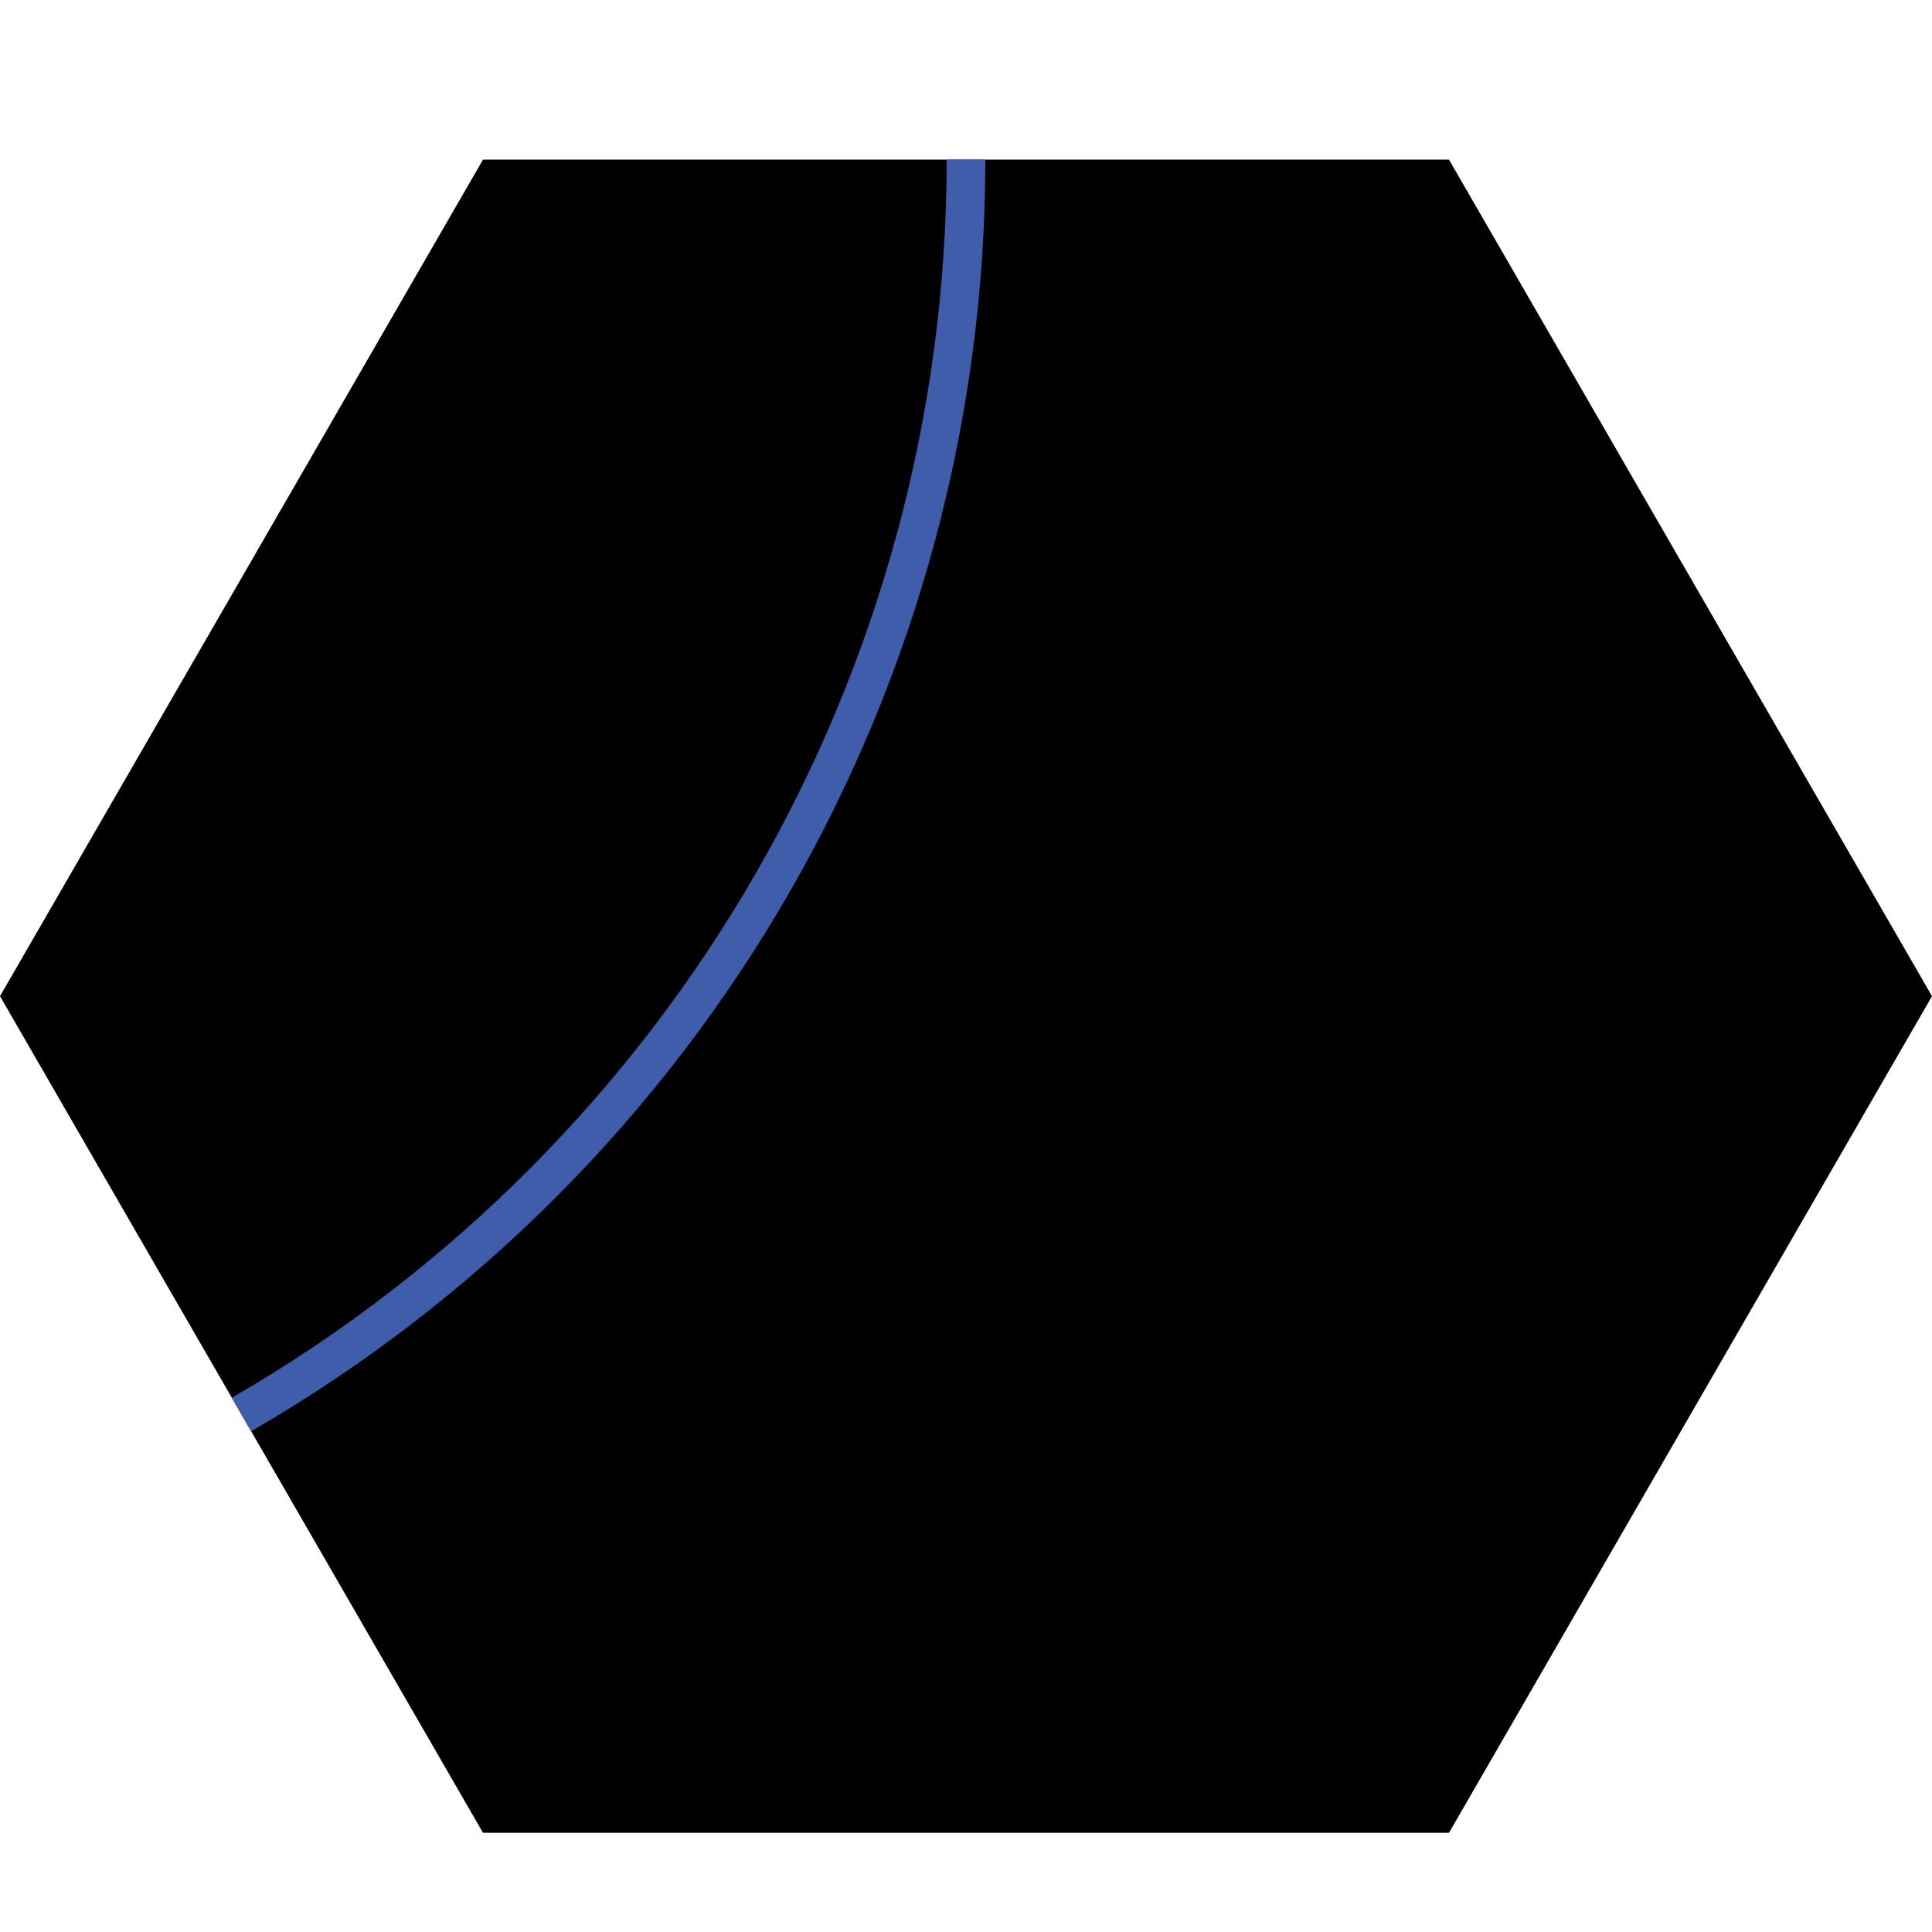
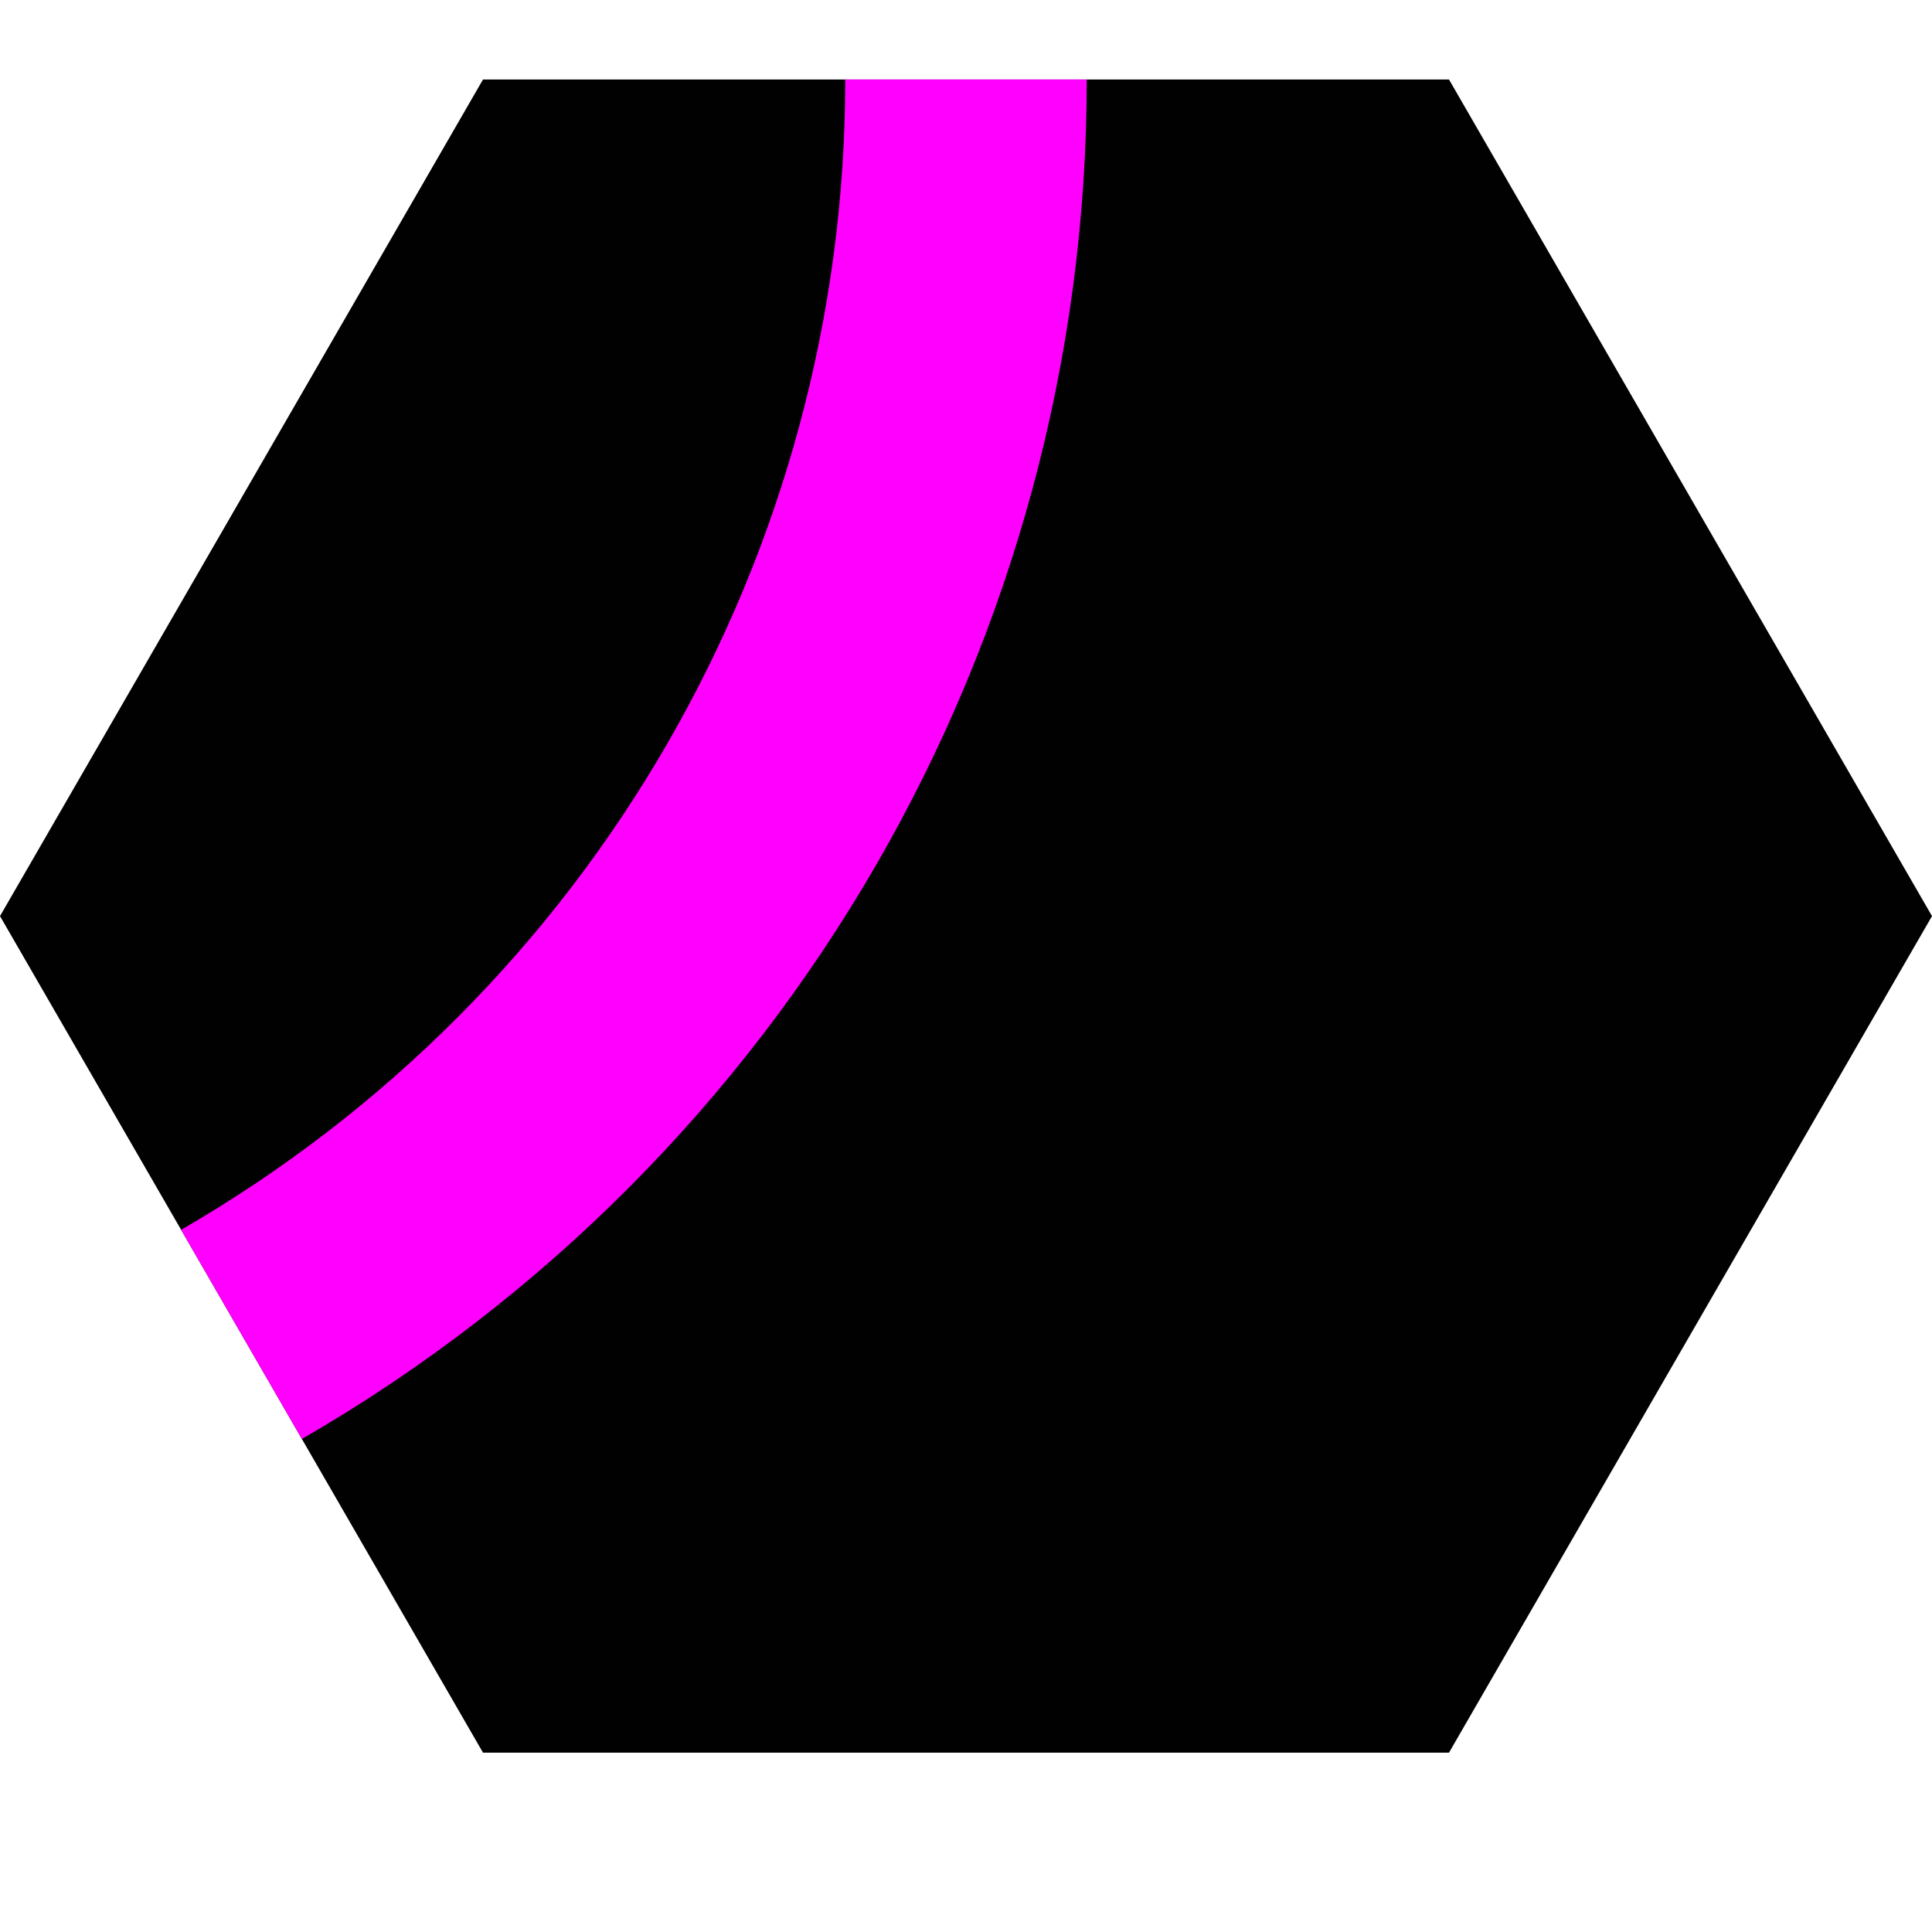
<svg xmlns="http://www.w3.org/2000/svg" version="1.1" viewBox="0 0 400 400">
  <defs>
    <style>
      .cls-1 {
        fill: none;
-         stroke: #3f5dab;
+         stroke: #FF00FF;
        stroke-miterlimit: 10;
-         stroke-width: 8px;
+         stroke-width: 50px;
+       }
+ 
+       .cls-2 {
+         fill: #010101;
      }
    </style>
  </defs>
  <g>
    <g id="Layer_1">
-       <polygon points="300 379.46 200 379.46 100 379.46 50 292.86 0 206.25 50 119.65 100 33.05 200 33.05 300 33.05 350 119.65 400 206.25 350 292.86 300 379.46" />
-       <path class="cls-1" d="M50,292.86h0c92.82-53.59,150-152.63,150-259.81h0" />
+       <g>
+         <polygon class="cls-2" points="0 189.67 50 276.27 100 362.87 200 362.87 300 362.87 350 276.27 400 189.67 350 103.07 300 16.46 200 16.46 100 16.46 50 103.07 0 189.67" />
+         <path class="cls-1" d="M50,276.27h0C142.82,222.68,200,123.64,200,16.46h0" />
+       </g>
    </g>
  </g>
</svg>
